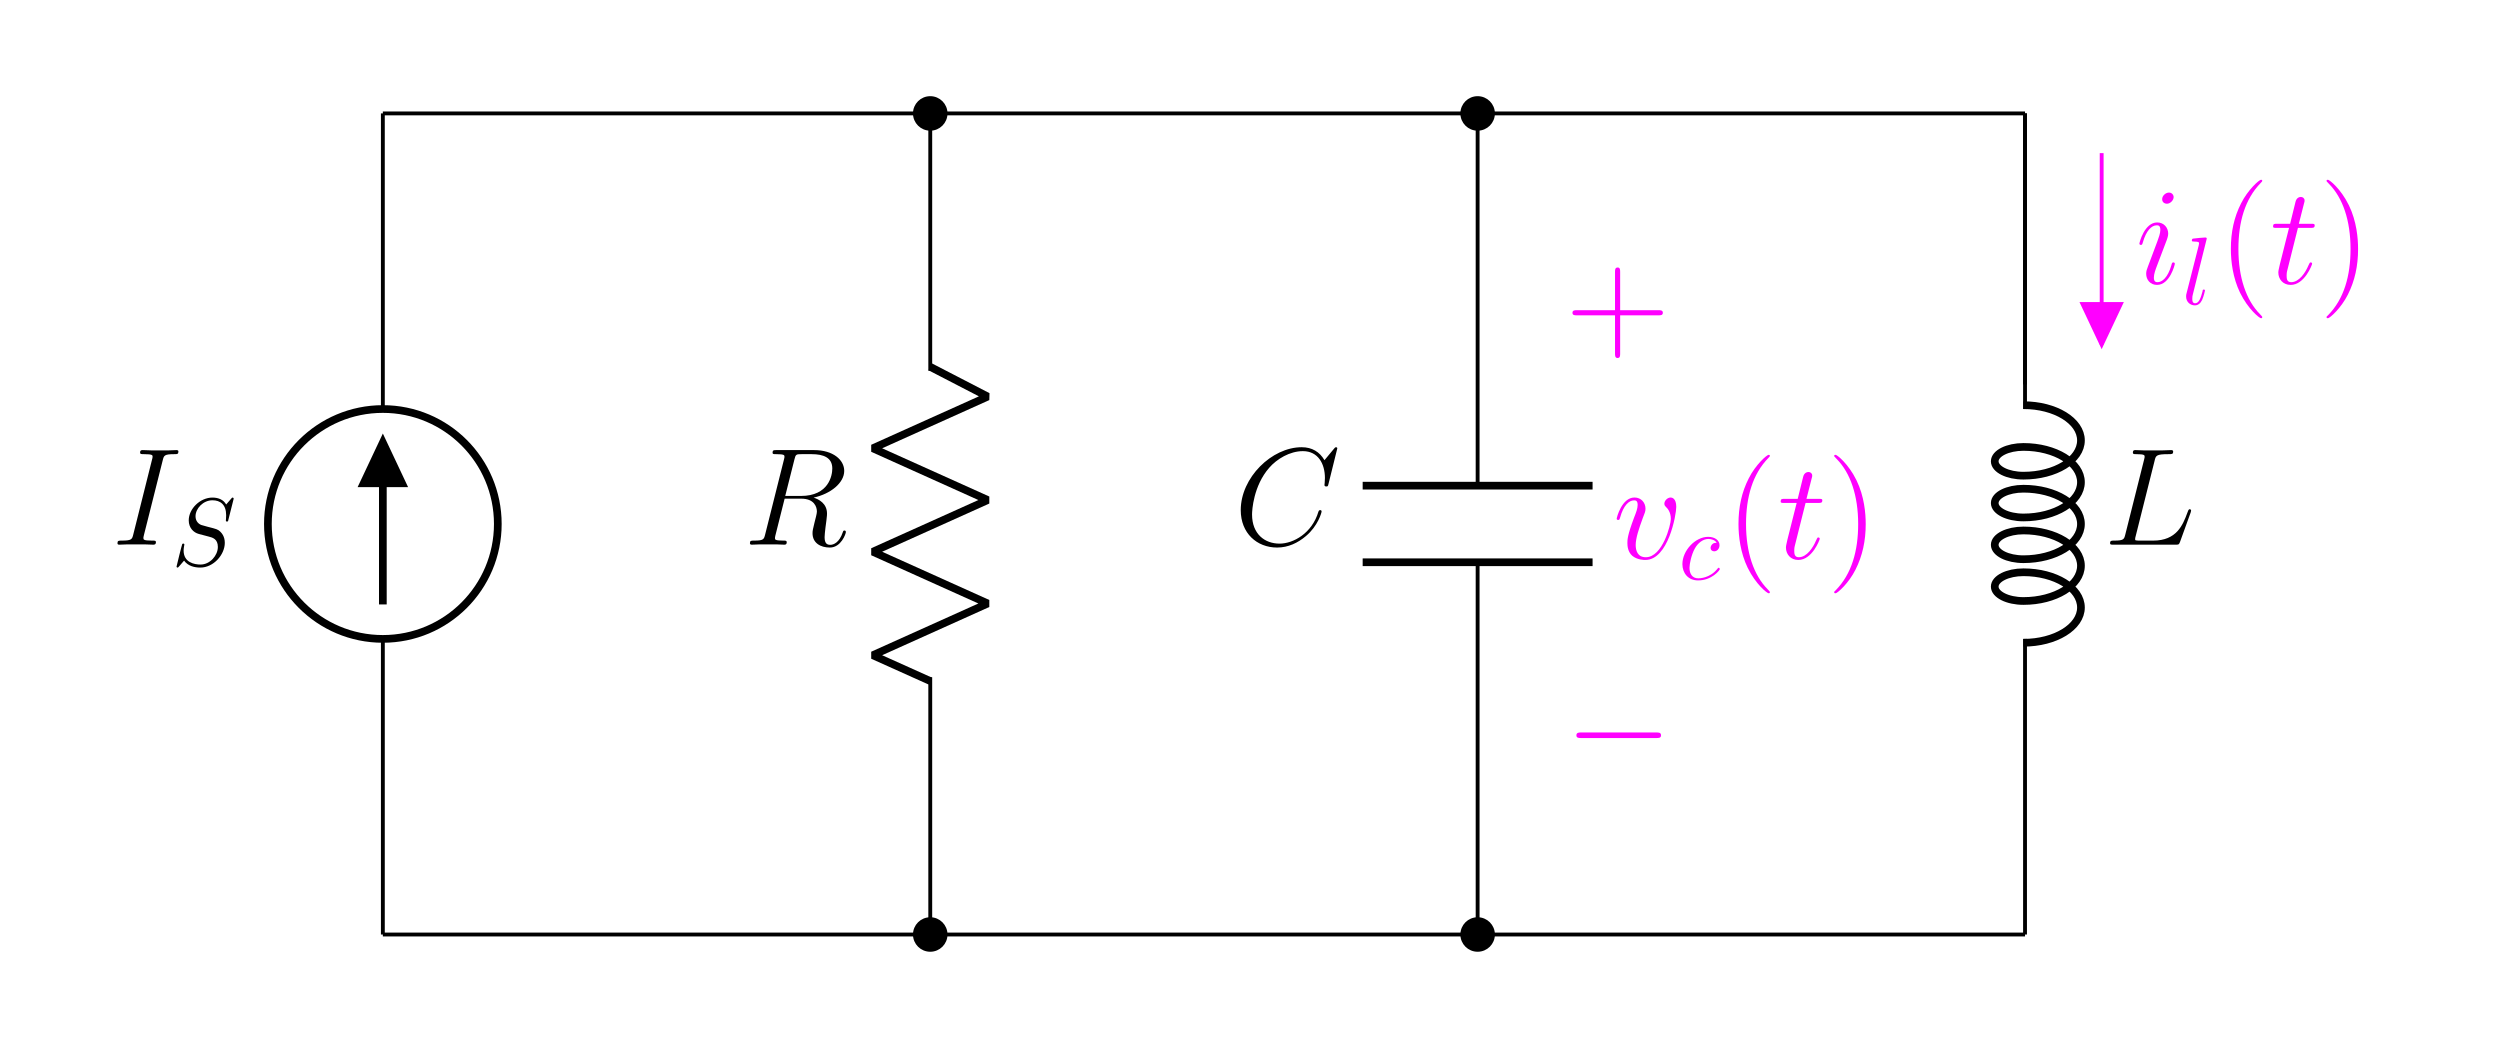
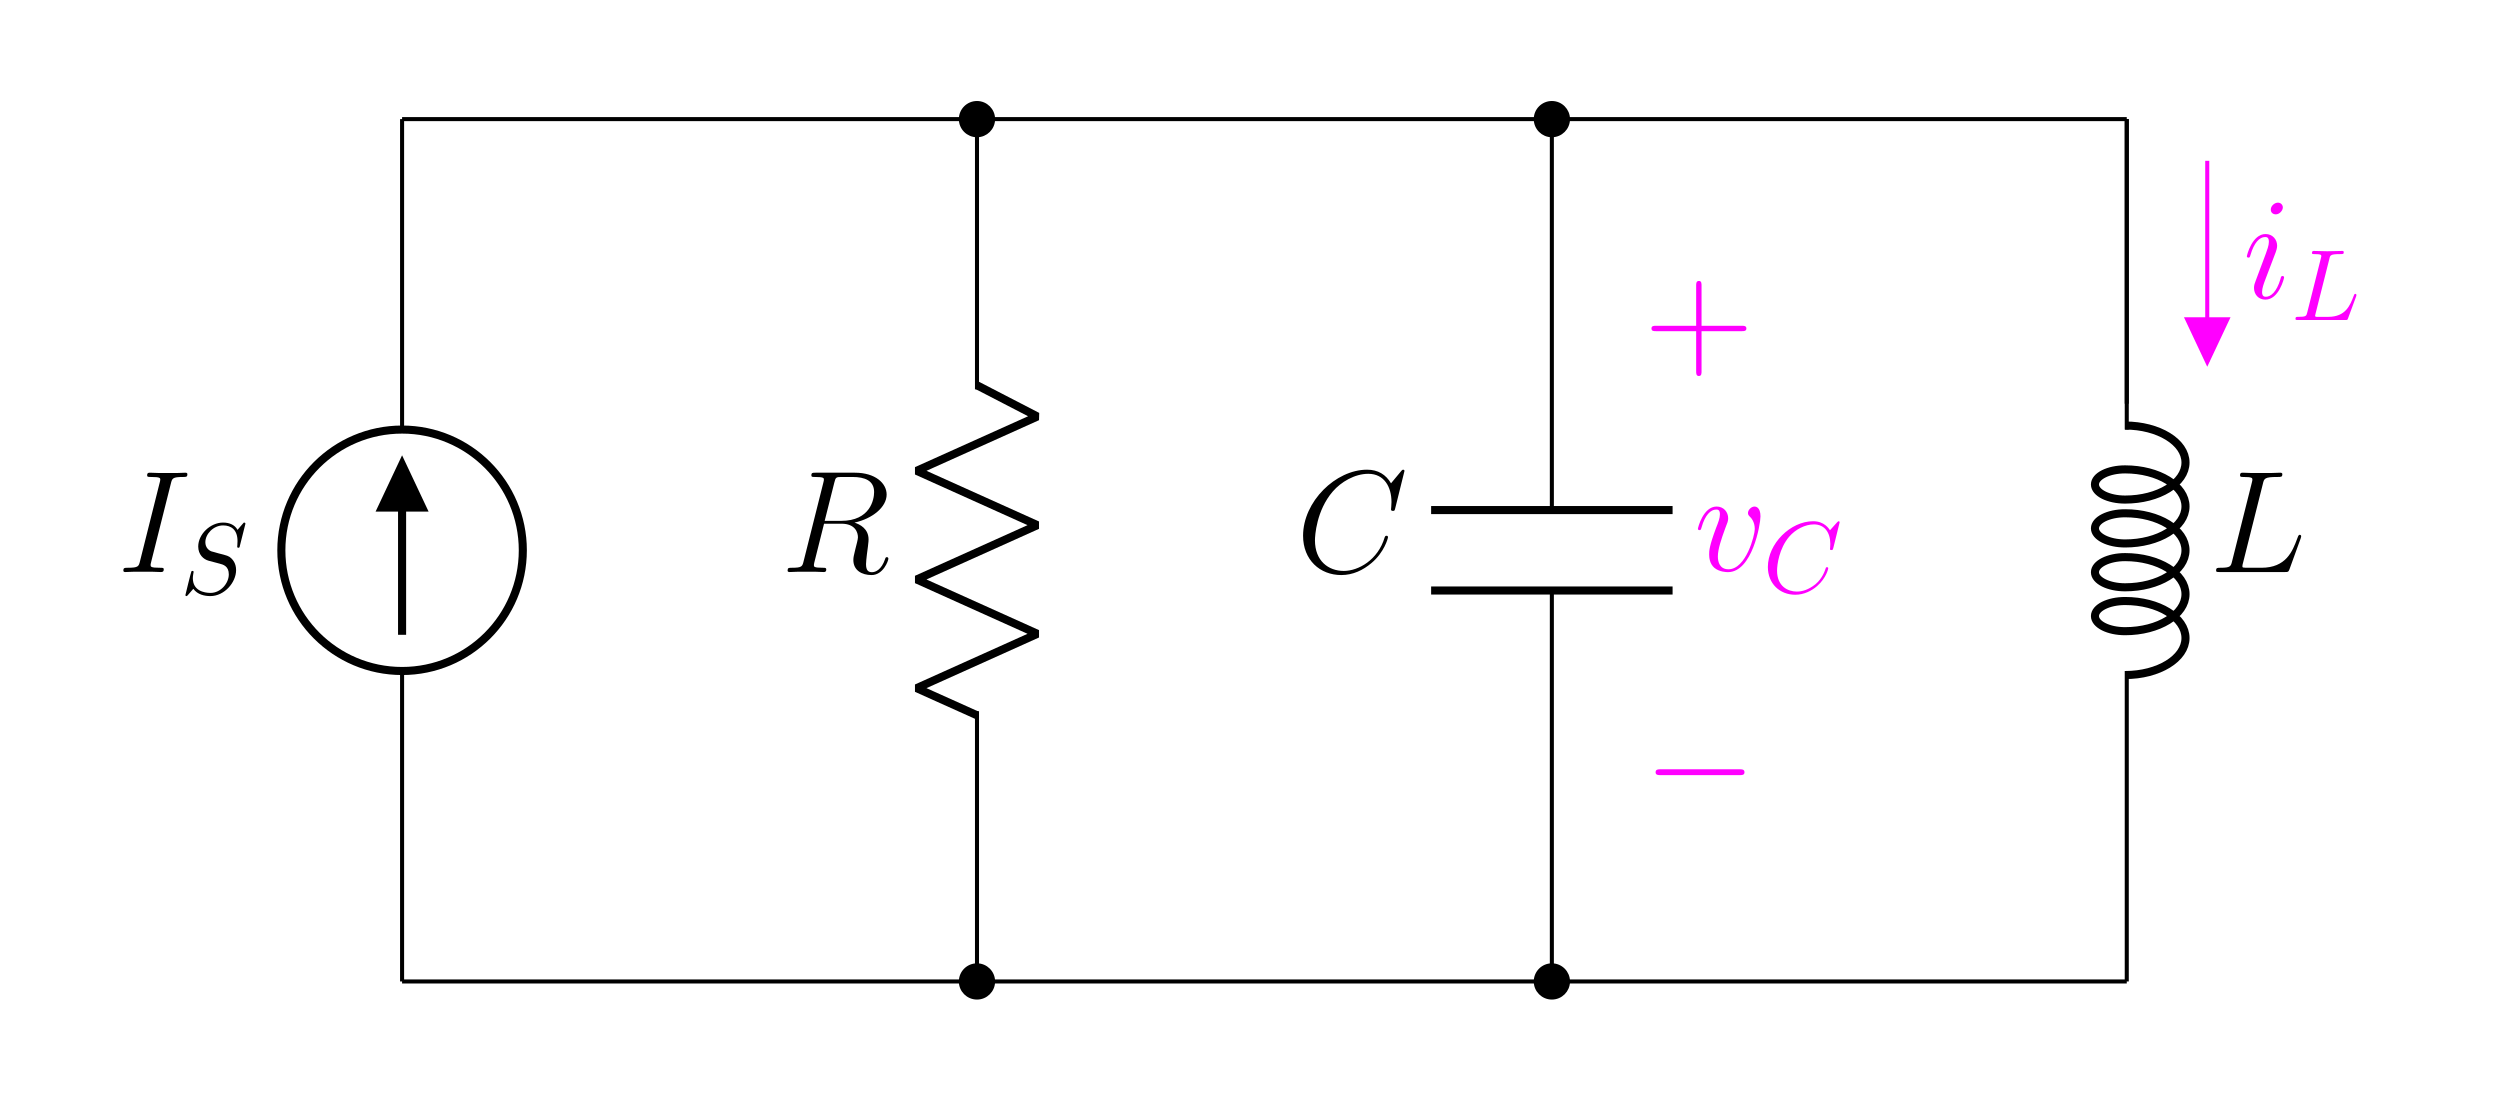
- <svg xmlns="http://www.w3.org/2000/svg" xmlns:xlink="http://www.w3.org/1999/xlink" width="258.928pt" height="108.537pt" viewBox="0 0 258.928 108.537" version="1.1">
+ <svg xmlns="http://www.w3.org/2000/svg" xmlns:xlink="http://www.w3.org/1999/xlink" width="246.542pt" height="108.537pt" viewBox="0 0 246.542 108.537" version="1.1">
  <defs>
    <g>
      <symbol overflow="visible" id="glyph0-0">
        <path style="stroke:none;" d="" />
      </symbol>
      <symbol overflow="visible" id="glyph0-1">
        <path style="stroke:none;" d="M 5.281 -8.734 C 5.406 -9.234 5.438 -9.375 6.484 -9.375 C 6.797 -9.375 6.906 -9.375 6.906 -9.656 C 6.906 -9.797 6.75 -9.797 6.719 -9.797 C 6.453 -9.797 6.141 -9.766 5.875 -9.766 L 4.109 -9.766 C 3.828 -9.766 3.5 -9.797 3.219 -9.797 C 3.094 -9.797 2.938 -9.797 2.938 -9.531 C 2.938 -9.375 3.062 -9.375 3.344 -9.375 C 4.234 -9.375 4.234 -9.266 4.234 -9.109 C 4.234 -9.016 4.203 -8.922 4.172 -8.797 L 2.234 -1.062 C 2.109 -0.562 2.078 -0.422 1.031 -0.422 C 0.719 -0.422 0.594 -0.422 0.594 -0.141 C 0.594 0 0.734 0 0.797 0 C 1.062 0 1.375 -0.031 1.641 -0.031 L 3.406 -0.031 C 3.688 -0.031 4 0 4.281 0 C 4.406 0 4.578 0 4.578 -0.266 C 4.578 -0.422 4.484 -0.422 4.172 -0.422 C 3.281 -0.422 3.281 -0.531 3.281 -0.703 C 3.281 -0.734 3.281 -0.797 3.344 -1.031 Z M 5.281 -8.734 " />
      </symbol>
      <symbol overflow="visible" id="glyph0-2">
        <path style="stroke:none;" d="M 5.281 -8.828 C 5.406 -9.359 5.469 -9.375 6.031 -9.375 L 7.062 -9.375 C 8.297 -9.375 9.203 -9.016 9.203 -7.891 C 9.203 -7.156 8.828 -5.047 5.953 -5.047 L 4.328 -5.047 Z M 7.266 -4.875 C 9.047 -5.266 10.438 -6.406 10.438 -7.641 C 10.438 -8.766 9.312 -9.797 7.312 -9.797 L 3.422 -9.797 C 3.141 -9.797 3.016 -9.797 3.016 -9.531 C 3.016 -9.375 3.109 -9.375 3.391 -9.375 C 4.25 -9.375 4.25 -9.266 4.25 -9.109 C 4.25 -9.078 4.25 -9 4.188 -8.781 L 2.25 -1.062 C 2.125 -0.562 2.094 -0.422 1.109 -0.422 C 0.781 -0.422 0.672 -0.422 0.672 -0.141 C 0.672 0 0.828 0 0.875 0 C 1.141 0 1.438 -0.031 1.703 -0.031 L 3.406 -0.031 C 3.656 -0.031 3.953 0 4.219 0 C 4.328 0 4.484 0 4.484 -0.266 C 4.484 -0.422 4.359 -0.422 4.141 -0.422 C 3.266 -0.422 3.266 -0.531 3.266 -0.672 C 3.266 -0.688 3.266 -0.781 3.297 -0.906 L 4.266 -4.766 L 5.984 -4.766 C 7.344 -4.766 7.609 -3.906 7.609 -3.422 C 7.609 -3.219 7.453 -2.656 7.359 -2.281 C 7.203 -1.625 7.156 -1.469 7.156 -1.188 C 7.156 -0.172 7.984 0.297 8.953 0.297 C 10.109 0.297 10.609 -1.125 10.609 -1.312 C 10.609 -1.422 10.547 -1.469 10.453 -1.469 C 10.344 -1.469 10.312 -1.375 10.281 -1.266 C 9.938 -0.25 9.359 0.016 9 0.016 C 8.641 0.016 8.406 -0.141 8.406 -0.781 C 8.406 -1.141 8.578 -2.438 8.594 -2.516 C 8.656 -3.047 8.656 -3.094 8.656 -3.219 C 8.656 -4.266 7.812 -4.703 7.266 -4.875 Z M 7.266 -4.875 " />
      </symbol>
      <symbol overflow="visible" id="glyph0-3">
        <path style="stroke:none;" d="M 10.719 -9.969 C 10.719 -10.094 10.609 -10.094 10.578 -10.094 C 10.562 -10.094 10.5 -10.094 10.391 -9.953 L 9.391 -8.75 C 8.891 -9.609 8.109 -10.094 7.031 -10.094 C 3.938 -10.094 0.719 -6.953 0.719 -3.578 C 0.719 -1.188 2.391 0.297 4.484 0.297 C 5.641 0.297 6.641 -0.188 7.469 -0.891 C 8.719 -1.938 9.094 -3.328 9.094 -3.438 C 9.094 -3.578 8.984 -3.578 8.938 -3.578 C 8.812 -3.578 8.797 -3.484 8.766 -3.422 C 8.109 -1.188 6.172 -0.109 4.734 -0.109 C 3.219 -0.109 1.891 -1.094 1.891 -3.125 C 1.891 -3.578 2.031 -6.078 3.656 -7.953 C 4.453 -8.875 5.797 -9.688 7.156 -9.688 C 8.734 -9.688 9.438 -8.375 9.438 -6.906 C 9.438 -6.547 9.391 -6.219 9.391 -6.172 C 9.391 -6.031 9.531 -6.031 9.578 -6.031 C 9.734 -6.031 9.75 -6.047 9.812 -6.312 Z M 10.719 -9.969 " />
      </symbol>
      <symbol overflow="visible" id="glyph0-4">
        <path style="stroke:none;" d="M 5.266 -8.688 C 5.391 -9.234 5.438 -9.375 6.703 -9.375 C 7.078 -9.375 7.188 -9.375 7.188 -9.656 C 7.188 -9.797 7.031 -9.797 6.969 -9.797 C 6.688 -9.797 6.359 -9.766 6.062 -9.766 L 4.141 -9.766 C 3.875 -9.766 3.562 -9.797 3.281 -9.797 C 3.172 -9.797 3.016 -9.797 3.016 -9.531 C 3.016 -9.375 3.141 -9.375 3.359 -9.375 C 4.234 -9.375 4.234 -9.266 4.234 -9.109 C 4.234 -9.078 4.234 -9 4.172 -8.781 L 2.234 -1.062 C 2.109 -0.562 2.078 -0.422 1.078 -0.422 C 0.797 -0.422 0.656 -0.422 0.656 -0.156 C 0.656 0 0.75 0 1.031 0 L 7.453 0 C 7.781 0 7.781 -0.016 7.891 -0.266 L 9 -3.328 C 9.016 -3.406 9.047 -3.484 9.047 -3.531 C 9.047 -3.609 8.984 -3.672 8.906 -3.672 C 8.891 -3.672 8.828 -3.672 8.797 -3.609 C 8.766 -3.594 8.766 -3.578 8.656 -3.297 C 8.188 -2.031 7.547 -0.422 5.125 -0.422 L 3.75 -0.422 C 3.547 -0.422 3.516 -0.422 3.422 -0.438 C 3.266 -0.438 3.25 -0.469 3.25 -0.594 C 3.25 -0.688 3.281 -0.781 3.312 -0.906 Z M 5.266 -8.688 " />
      </symbol>
      <symbol overflow="visible" id="glyph0-5">
        <path style="stroke:none;" d="M 6.562 -5.359 C 6.562 -6.266 6.094 -6.328 5.984 -6.328 C 5.641 -6.328 5.328 -5.984 5.328 -5.688 C 5.328 -5.516 5.422 -5.422 5.484 -5.359 C 5.625 -5.234 6 -4.844 6 -4.109 C 6 -3.5 5.141 -0.141 3.406 -0.141 C 2.531 -0.141 2.359 -0.875 2.359 -1.406 C 2.359 -2.125 2.703 -3.125 3.078 -4.156 C 3.312 -4.75 3.375 -4.891 3.375 -5.172 C 3.375 -5.781 2.938 -6.328 2.234 -6.328 C 0.922 -6.328 0.391 -4.25 0.391 -4.125 C 0.391 -4.078 0.438 -4 0.547 -4 C 0.672 -4 0.688 -4.062 0.75 -4.266 C 1.094 -5.5 1.656 -6.031 2.188 -6.031 C 2.328 -6.031 2.562 -6.031 2.562 -5.562 C 2.562 -5.188 2.406 -4.781 2.188 -4.234 C 1.5 -2.391 1.5 -1.953 1.5 -1.609 C 1.5 -1.297 1.547 -0.703 2 -0.297 C 2.516 0.141 3.234 0.141 3.359 0.141 C 5.734 0.141 6.562 -4.547 6.562 -5.359 Z M 6.562 -5.359 " />
      </symbol>
      <symbol overflow="visible" id="glyph0-6">
-         <path style="stroke:none;" d="M 2.891 -5.766 L 4.203 -5.766 C 4.469 -5.766 4.625 -5.766 4.625 -6.031 C 4.625 -6.188 4.531 -6.188 4.25 -6.188 L 2.984 -6.188 L 3.516 -8.281 C 3.578 -8.484 3.578 -8.5 3.578 -8.609 C 3.578 -8.828 3.391 -8.969 3.203 -8.969 C 3.078 -8.969 2.75 -8.922 2.641 -8.469 L 2.078 -6.188 L 0.734 -6.188 C 0.438 -6.188 0.312 -6.188 0.312 -5.906 C 0.312 -5.766 0.422 -5.766 0.688 -5.766 L 1.969 -5.766 L 1.016 -1.984 C 0.906 -1.484 0.859 -1.328 0.859 -1.141 C 0.859 -0.469 1.328 0.141 2.141 0.141 C 3.578 0.141 4.359 -1.953 4.359 -2.047 C 4.359 -2.141 4.297 -2.188 4.219 -2.188 C 4.188 -2.188 4.125 -2.188 4.109 -2.125 C 4.094 -2.109 4.078 -2.094 3.969 -1.859 C 3.672 -1.141 3.016 -0.141 2.188 -0.141 C 1.75 -0.141 1.719 -0.5 1.719 -0.812 C 1.719 -0.828 1.719 -1.109 1.766 -1.281 Z M 2.891 -5.766 " />
-       </symbol>
-       <symbol overflow="visible" id="glyph0-7">
        <path style="stroke:none;" d="M 4.062 -2.047 C 4.062 -2.125 4 -2.188 3.922 -2.188 C 3.781 -2.188 3.766 -2.141 3.703 -1.891 C 3.328 -0.594 2.734 -0.141 2.266 -0.141 C 2.094 -0.141 1.891 -0.188 1.891 -0.609 C 1.891 -1 2.062 -1.438 2.219 -1.859 L 3.234 -4.531 C 3.266 -4.641 3.375 -4.906 3.375 -5.172 C 3.375 -5.781 2.938 -6.328 2.234 -6.328 C 0.922 -6.328 0.391 -4.25 0.391 -4.125 C 0.391 -4.078 0.438 -4 0.547 -4 C 0.672 -4 0.688 -4.062 0.75 -4.266 C 1.094 -5.469 1.641 -6.031 2.188 -6.031 C 2.328 -6.031 2.562 -6.031 2.562 -5.562 C 2.562 -5.188 2.375 -4.719 2.266 -4.406 L 1.266 -1.734 C 1.172 -1.5 1.094 -1.281 1.094 -1.016 C 1.094 -0.375 1.531 0.141 2.219 0.141 C 3.547 0.141 4.062 -1.953 4.062 -2.047 Z M 3.938 -8.953 C 3.938 -9.172 3.766 -9.422 3.453 -9.422 C 3.125 -9.422 2.75 -9.109 2.75 -8.734 C 2.75 -8.375 3.062 -8.266 3.234 -8.266 C 3.609 -8.266 3.938 -8.641 3.938 -8.953 Z M 3.938 -8.953 " />
      </symbol>
      <symbol overflow="visible" id="glyph1-0">
        <path style="stroke:none;" d="" />
      </symbol>
      <symbol overflow="visible" id="glyph1-1">
        <path style="stroke:none;" d="M 6.438 -6.922 C 6.438 -6.953 6.406 -7.031 6.312 -7.031 C 6.266 -7.031 6.266 -7.016 6.141 -6.875 L 5.656 -6.312 C 5.406 -6.781 4.891 -7.031 4.234 -7.031 C 2.969 -7.031 1.781 -5.875 1.781 -4.672 C 1.781 -3.875 2.297 -3.406 2.812 -3.266 L 3.875 -2.984 C 4.25 -2.891 4.797 -2.734 4.797 -1.922 C 4.797 -1.031 3.984 -0.094 3 -0.094 C 2.359 -0.094 1.25 -0.312 1.25 -1.547 C 1.25 -1.781 1.312 -2.031 1.312 -2.078 C 1.328 -2.125 1.328 -2.141 1.328 -2.156 C 1.328 -2.25 1.266 -2.266 1.219 -2.266 C 1.172 -2.266 1.141 -2.25 1.109 -2.219 C 1.078 -2.188 0.516 0.094 0.516 0.125 C 0.516 0.172 0.562 0.219 0.625 0.219 C 0.672 0.219 0.688 0.203 0.812 0.062 L 1.297 -0.5 C 1.719 0.078 2.406 0.219 2.984 0.219 C 4.344 0.219 5.516 -1.109 5.516 -2.344 C 5.516 -3.031 5.172 -3.375 5.031 -3.516 C 4.797 -3.734 4.641 -3.781 3.766 -4 C 3.531 -4.062 3.188 -4.172 3.094 -4.188 C 2.828 -4.281 2.484 -4.562 2.484 -5.094 C 2.484 -5.906 3.281 -6.75 4.234 -6.75 C 5.047 -6.75 5.656 -6.312 5.656 -5.203 C 5.656 -4.891 5.625 -4.703 5.625 -4.641 C 5.625 -4.641 5.625 -4.547 5.734 -4.547 C 5.844 -4.547 5.859 -4.578 5.891 -4.75 Z M 6.438 -6.922 " />
      </symbol>
      <symbol overflow="visible" id="glyph1-2">
-         <path style="stroke:none;" d="M 3.953 -3.781 C 3.781 -3.781 3.656 -3.781 3.516 -3.656 C 3.344 -3.5 3.328 -3.328 3.328 -3.266 C 3.328 -3.016 3.516 -2.906 3.703 -2.906 C 3.984 -2.906 4.25 -3.156 4.25 -3.547 C 4.25 -4.031 3.781 -4.406 3.078 -4.406 C 1.734 -4.406 0.406 -2.984 0.406 -1.578 C 0.406 -0.672 0.984 0.109 2.031 0.109 C 3.453 0.109 4.281 -0.953 4.281 -1.062 C 4.281 -1.125 4.234 -1.203 4.172 -1.203 C 4.109 -1.203 4.094 -1.172 4.031 -1.094 C 3.25 -0.109 2.156 -0.109 2.047 -0.109 C 1.422 -0.109 1.141 -0.594 1.141 -1.203 C 1.141 -1.609 1.344 -2.578 1.688 -3.188 C 2 -3.766 2.547 -4.188 3.094 -4.188 C 3.422 -4.188 3.812 -4.062 3.953 -3.781 Z M 3.953 -3.781 " />
+         <path style="stroke:none;" d="M 7.578 -6.922 C 7.578 -6.953 7.562 -7.031 7.469 -7.031 C 7.438 -7.031 7.422 -7.016 7.312 -6.906 L 6.625 -6.141 C 6.531 -6.281 6.078 -7.031 4.969 -7.031 C 2.734 -7.031 0.5 -4.828 0.5 -2.516 C 0.5 -0.875 1.672 0.219 3.203 0.219 C 4.062 0.219 4.828 -0.172 5.359 -0.641 C 6.281 -1.453 6.453 -2.359 6.453 -2.391 C 6.453 -2.5 6.344 -2.5 6.328 -2.5 C 6.266 -2.5 6.219 -2.469 6.203 -2.391 C 6.109 -2.109 5.875 -1.391 5.188 -0.812 C 4.5 -0.266 3.875 -0.094 3.359 -0.094 C 2.469 -0.094 1.406 -0.609 1.406 -2.156 C 1.406 -2.734 1.609 -4.344 2.609 -5.516 C 3.219 -6.219 4.156 -6.719 5.047 -6.719 C 6.062 -6.719 6.656 -5.953 6.656 -4.797 C 6.656 -4.391 6.625 -4.391 6.625 -4.281 C 6.625 -4.188 6.734 -4.188 6.766 -4.188 C 6.891 -4.188 6.891 -4.203 6.953 -4.391 Z M 7.578 -6.922 " />
      </symbol>
      <symbol overflow="visible" id="glyph1-3">
-         <path style="stroke:none;" d="M 2.578 -6.812 C 2.578 -6.812 2.578 -6.922 2.438 -6.922 C 2.219 -6.922 1.484 -6.844 1.219 -6.812 C 1.141 -6.812 1.031 -6.797 1.031 -6.609 C 1.031 -6.5 1.141 -6.5 1.281 -6.5 C 1.766 -6.5 1.781 -6.406 1.781 -6.328 L 1.75 -6.125 L 0.484 -1.141 C 0.453 -1.031 0.438 -0.969 0.438 -0.812 C 0.438 -0.234 0.875 0.109 1.344 0.109 C 1.672 0.109 1.922 -0.094 2.094 -0.453 C 2.266 -0.828 2.391 -1.406 2.391 -1.422 C 2.391 -1.531 2.297 -1.531 2.266 -1.531 C 2.172 -1.531 2.156 -1.484 2.141 -1.344 C 1.969 -0.703 1.781 -0.109 1.375 -0.109 C 1.078 -0.109 1.078 -0.422 1.078 -0.562 C 1.078 -0.812 1.094 -0.859 1.141 -1.047 Z M 2.578 -6.812 " />
+         <path style="stroke:none;" d="M 3.734 -6.031 C 3.812 -6.391 3.844 -6.5 4.781 -6.5 C 5.078 -6.5 5.156 -6.5 5.156 -6.688 C 5.156 -6.812 5.047 -6.812 5 -6.812 C 4.672 -6.812 3.859 -6.781 3.531 -6.781 C 3.234 -6.781 2.5 -6.812 2.203 -6.812 C 2.141 -6.812 2.016 -6.812 2.016 -6.609 C 2.016 -6.5 2.109 -6.5 2.297 -6.5 C 2.312 -6.5 2.5 -6.5 2.672 -6.484 C 2.844 -6.453 2.938 -6.453 2.938 -6.312 C 2.938 -6.281 2.938 -6.25 2.906 -6.125 L 1.562 -0.781 C 1.469 -0.391 1.453 -0.312 0.656 -0.312 C 0.484 -0.312 0.391 -0.312 0.391 -0.109 C 0.391 0 0.484 0 0.656 0 L 5.281 0 C 5.516 0 5.516 0 5.578 -0.172 L 6.375 -2.328 C 6.406 -2.438 6.406 -2.453 6.406 -2.469 C 6.406 -2.5 6.375 -2.578 6.297 -2.578 C 6.203 -2.578 6.188 -2.516 6.125 -2.359 C 5.781 -1.453 5.344 -0.312 3.625 -0.312 L 2.688 -0.312 C 2.547 -0.312 2.516 -0.312 2.469 -0.312 C 2.359 -0.328 2.328 -0.344 2.328 -0.422 C 2.328 -0.453 2.328 -0.469 2.375 -0.641 Z M 3.734 -6.031 " />
      </symbol>
      <symbol overflow="visible" id="glyph2-0">
        <path style="stroke:none;" d="" />
      </symbol>
      <symbol overflow="visible" id="glyph2-1">
        <path style="stroke:none;" d="M 9.453 -3.297 C 9.703 -3.297 9.953 -3.297 9.953 -3.578 C 9.953 -3.875 9.703 -3.875 9.453 -3.875 L 1.688 -3.875 C 1.453 -3.875 1.188 -3.875 1.188 -3.578 C 1.188 -3.297 1.453 -3.297 1.688 -3.297 Z M 9.453 -3.297 " />
      </symbol>
      <symbol overflow="visible" id="glyph3-0">
        <path style="stroke:none;" d="" />
      </symbol>
      <symbol overflow="visible" id="glyph3-1">
        <path style="stroke:none;" d="M 5.719 -3.312 L 9.688 -3.312 C 9.891 -3.312 10.141 -3.312 10.141 -3.578 C 10.141 -3.844 9.891 -3.844 9.688 -3.844 L 5.719 -3.844 L 5.719 -7.797 C 5.719 -8 5.719 -8.266 5.469 -8.266 C 5.188 -8.266 5.188 -8.016 5.188 -7.797 L 5.188 -3.844 L 1.234 -3.844 C 1.031 -3.844 0.781 -3.844 0.781 -3.578 C 0.781 -3.312 1.016 -3.312 1.234 -3.312 L 5.188 -3.312 L 5.188 0.641 C 5.188 0.844 5.188 1.109 5.453 1.109 C 5.719 1.109 5.719 0.859 5.719 0.641 Z M 5.719 -3.312 " />
-       </symbol>
-       <symbol overflow="visible" id="glyph3-2">
-         <path style="stroke:none;" d="M 4.656 3.484 C 4.656 3.438 4.656 3.406 4.422 3.172 C 2.984 1.719 2.188 -0.641 2.188 -3.578 C 2.188 -6.359 2.859 -8.75 4.516 -10.438 C 4.656 -10.578 4.656 -10.594 4.656 -10.641 C 4.656 -10.734 4.594 -10.75 4.531 -10.75 C 4.344 -10.75 3.172 -9.719 2.469 -8.312 C 1.734 -6.875 1.406 -5.328 1.406 -3.578 C 1.406 -2.297 1.609 -0.594 2.359 0.953 C 3.203 2.672 4.375 3.594 4.531 3.594 C 4.594 3.594 4.656 3.578 4.656 3.484 Z M 4.656 3.484 " />
-       </symbol>
-       <symbol overflow="visible" id="glyph3-3">
-         <path style="stroke:none;" d="M 4.047 -3.578 C 4.047 -4.656 3.906 -6.438 3.094 -8.109 C 2.25 -9.828 1.078 -10.75 0.922 -10.75 C 0.859 -10.75 0.781 -10.734 0.781 -10.641 C 0.781 -10.594 0.781 -10.578 1.031 -10.328 C 2.469 -8.875 3.266 -6.516 3.266 -3.578 C 3.266 -0.797 2.594 1.594 0.938 3.281 C 0.781 3.406 0.781 3.438 0.781 3.484 C 0.781 3.578 0.859 3.594 0.922 3.594 C 1.109 3.594 2.281 2.562 2.984 1.156 C 3.719 -0.297 4.047 -1.844 4.047 -3.578 Z M 4.047 -3.578 " />
      </symbol>
    </g>
  </defs>
  <g id="surface1">
    <path style="fill:none;stroke-width:0.399;stroke-linecap:butt;stroke-linejoin:miter;stroke:rgb(0%,0%,0%);stroke-opacity:1;stroke-miterlimit:10;" d="M -0.001 -0.001 L -0.001 0.198 M -0.001 -0.001 L -0.001 30.616 M -0.001 54.425 L -0.001 85.042 M -0.001 84.843 L -0.001 85.042 " transform="matrix(1,0,0,-1,39.653,96.788)" />
    <path style="fill:none;stroke-width:0.797;stroke-linecap:butt;stroke-linejoin:miter;stroke:rgb(0%,0%,0%);stroke-opacity:1;stroke-miterlimit:10;" d="M -11.907 42.518 C -11.907 35.944 -6.575 30.616 -0.001 30.616 C 6.574 30.616 11.906 35.944 11.906 42.518 C 11.906 49.097 6.574 54.425 -0.001 54.425 C -6.575 54.425 -11.907 49.097 -11.907 42.518 Z M -11.907 42.518 " transform="matrix(1,0,0,-1,39.653,96.788)" />
    <path style="fill:none;stroke-width:0.797;stroke-linecap:butt;stroke-linejoin:miter;stroke:rgb(0%,0%,0%);stroke-opacity:1;stroke-miterlimit:10;" d="M -0.001 34.186 L -0.001 50.854 " transform="matrix(1,0,0,-1,39.653,96.788)" />
    <path style="fill-rule:nonzero;fill:rgb(0%,0%,0%);fill-opacity:1;stroke-width:0.797;stroke-linecap:butt;stroke-linejoin:miter;stroke:rgb(0%,0%,0%);stroke-opacity:1;stroke-miterlimit:10;" d="M -0.001 46.737 L 1.984 46.737 L -0.001 50.952 L -1.985 46.737 L -0.001 46.737 " transform="matrix(1,0,0,-1,39.653,96.788)" />
    <g style="fill:rgb(0%,0%,0%);fill-opacity:1;">
      <use xlink:href="#glyph0-1" x="11.571" y="56.413" />
    </g>
    <g style="fill:rgb(0%,0%,0%);fill-opacity:1;">
      <use xlink:href="#glyph1-1" x="17.767" y="58.565" />
    </g>
    <path style="fill:none;stroke-width:0.399;stroke-linecap:butt;stroke-linejoin:miter;stroke:rgb(0%,0%,0%);stroke-opacity:1;stroke-miterlimit:10;" d="M 56.695 85.042 L 56.695 84.843 M 56.695 85.042 L 56.695 58.393 M 56.695 26.647 L 56.695 -0.001 M 56.695 0.198 L 56.695 -0.001 " transform="matrix(1,0,0,-1,39.653,96.788)" />
    <path style="fill:none;stroke-width:0.797;stroke-linecap:butt;stroke-linejoin:bevel;stroke:rgb(0%,0%,0%);stroke-opacity:1;stroke-miterlimit:10;" d="M 56.695 58.792 L 62.648 55.714 L 50.742 50.358 L 62.648 44.999 L 50.742 39.643 L 62.648 34.284 L 50.742 28.925 L 56.695 26.249 " transform="matrix(1,0,0,-1,39.653,96.788)" />
    <g style="fill:rgb(0%,0%,0%);fill-opacity:1;">
      <use xlink:href="#glyph0-2" x="76.999" y="56.413" />
    </g>
    <path style="fill:none;stroke-width:0.399;stroke-linecap:butt;stroke-linejoin:miter;stroke:rgb(0%,0%,0%);stroke-opacity:1;stroke-miterlimit:10;" d="M 113.386 -0.001 L 113.386 0.198 M 113.386 -0.001 L 113.386 38.554 M 113.386 46.487 L 113.386 85.042 M 113.386 84.843 L 113.386 85.042 " transform="matrix(1,0,0,-1,39.653,96.788)" />
    <path style="fill:none;stroke-width:0.797;stroke-linecap:butt;stroke-linejoin:miter;stroke:rgb(0%,0%,0%);stroke-opacity:1;stroke-miterlimit:10;" d="M 101.48 38.554 L 125.292 38.554 M 101.48 46.487 L 125.292 46.487 " transform="matrix(1,0,0,-1,39.653,96.788)" />
    <g style="fill:rgb(0%,0%,0%);fill-opacity:1;">
      <use xlink:href="#glyph0-3" x="127.786" y="56.413" />
    </g>
    <path style="fill:none;stroke-width:0.399;stroke-linecap:butt;stroke-linejoin:miter;stroke:rgb(0%,0%,0%);stroke-opacity:1;stroke-miterlimit:10;" d="M 170.081 85.042 L 170.081 84.843 M 170.081 85.042 L 170.081 54.425 M 170.081 30.616 L 170.081 -0.001 M 170.081 0.198 L 170.081 -0.001 " transform="matrix(1,0,0,-1,39.653,96.788)" />
    <path style="fill:none;stroke-width:0.797;stroke-linecap:butt;stroke-linejoin:bevel;stroke:rgb(0%,0%,0%);stroke-opacity:1;stroke-miterlimit:10;" d="M 169.921 54.823 C 173.21 54.823 175.874 53.19 175.874 51.175 C 175.874 49.155 173.21 47.522 169.921 47.522 C 168.277 47.522 166.945 48.186 166.945 49.011 C 166.945 49.831 168.277 50.499 169.921 50.499 C 173.21 50.499 175.874 48.862 175.874 46.847 C 175.874 44.831 173.21 43.194 169.921 43.194 C 168.277 43.194 166.945 43.862 166.945 44.683 C 166.945 45.507 168.277 46.171 169.921 46.171 C 173.21 46.171 175.874 44.538 175.874 42.518 C 175.874 40.503 173.21 38.87 169.921 38.87 C 168.277 38.87 166.945 39.534 166.945 40.358 C 166.945 41.179 168.277 41.847 169.921 41.847 C 173.21 41.847 175.874 40.21 175.874 38.194 C 175.874 36.179 173.21 34.542 169.921 34.542 C 168.277 34.542 166.945 35.21 166.945 36.03 C 166.945 36.854 168.277 37.518 169.921 37.518 C 173.21 37.518 175.874 35.886 175.874 33.866 C 175.874 31.851 173.21 30.218 169.921 30.218 " transform="matrix(1,0,0,-1,39.653,96.788)" />
    <g style="fill:rgb(0%,0%,0%);fill-opacity:1;">
      <use xlink:href="#glyph0-4" x="217.888" y="56.413" />
    </g>
    <path style="fill:none;stroke-width:0.399;stroke-linecap:butt;stroke-linejoin:miter;stroke:rgb(0%,0%,0%);stroke-opacity:1;stroke-miterlimit:10;" d="M -0.001 -0.001 L 0.199 -0.001 M -0.001 -0.001 L 28.347 -0.001 M 28.347 -0.001 L 56.695 -0.001 M 56.495 -0.001 L 56.894 -0.001 M 56.695 -0.001 L 85.042 -0.001 M 85.042 -0.001 L 113.386 -0.001 M 113.187 -0.001 L 113.585 -0.001 M 113.386 -0.001 L 141.734 -0.001 M 141.734 -0.001 L 170.081 -0.001 M 169.882 -0.001 L 170.081 -0.001 " transform="matrix(1,0,0,-1,39.653,96.788)" />
    <path style="fill-rule:nonzero;fill:rgb(0%,0%,0%);fill-opacity:1;stroke-width:0.399;stroke-linecap:butt;stroke-linejoin:miter;stroke:rgb(0%,0%,0%);stroke-opacity:1;stroke-miterlimit:10;" d="M 58.281 -0.001 C 58.281 0.878 57.57 1.589 56.695 1.589 C 55.816 1.589 55.105 0.878 55.105 -0.001 C 55.105 -0.876 55.816 -1.587 56.695 -1.587 C 57.57 -1.587 58.281 -0.876 58.281 -0.001 Z M 58.281 -0.001 " transform="matrix(1,0,0,-1,39.653,96.788)" />
    <path style="fill-rule:nonzero;fill:rgb(0%,0%,0%);fill-opacity:1;stroke-width:0.399;stroke-linecap:butt;stroke-linejoin:miter;stroke:rgb(0%,0%,0%);stroke-opacity:1;stroke-miterlimit:10;" d="M 114.976 -0.001 C 114.976 0.878 114.265 1.589 113.386 1.589 C 112.511 1.589 111.8 0.878 111.8 -0.001 C 111.8 -0.876 112.511 -1.587 113.386 -1.587 C 114.265 -1.587 114.976 -0.876 114.976 -0.001 Z M 114.976 -0.001 " transform="matrix(1,0,0,-1,39.653,96.788)" />
    <path style="fill:none;stroke-width:0.399;stroke-linecap:butt;stroke-linejoin:miter;stroke:rgb(0%,0%,0%);stroke-opacity:1;stroke-miterlimit:10;" d="M -0.001 85.042 L 0.199 85.042 M -0.001 85.042 L 28.347 85.042 M 28.347 85.042 L 56.695 85.042 M 56.495 85.042 L 56.894 85.042 M 56.695 85.042 L 85.042 85.042 M 85.042 85.042 L 113.386 85.042 M 113.187 85.042 L 113.585 85.042 M 113.386 85.042 L 141.734 85.042 M 141.734 85.042 L 170.081 85.042 M 169.882 85.042 L 170.081 85.042 " transform="matrix(1,0,0,-1,39.653,96.788)" />
    <path style="fill-rule:nonzero;fill:rgb(0%,0%,0%);fill-opacity:1;stroke-width:0.399;stroke-linecap:butt;stroke-linejoin:miter;stroke:rgb(0%,0%,0%);stroke-opacity:1;stroke-miterlimit:10;" d="M 58.281 85.042 C 58.281 85.917 57.57 86.628 56.695 86.628 C 55.816 86.628 55.105 85.917 55.105 85.042 C 55.105 84.163 55.816 83.452 56.695 83.452 C 57.57 83.452 58.281 84.163 58.281 85.042 Z M 58.281 85.042 " transform="matrix(1,0,0,-1,39.653,96.788)" />
    <path style="fill-rule:nonzero;fill:rgb(0%,0%,0%);fill-opacity:1;stroke-width:0.399;stroke-linecap:butt;stroke-linejoin:miter;stroke:rgb(0%,0%,0%);stroke-opacity:1;stroke-miterlimit:10;" d="M 114.976 85.042 C 114.976 85.917 114.265 86.628 113.386 86.628 C 112.511 86.628 111.8 85.917 111.8 85.042 C 111.8 84.163 112.511 83.452 113.386 83.452 C 114.265 83.452 114.976 84.163 114.976 85.042 Z M 114.976 85.042 " transform="matrix(1,0,0,-1,39.653,96.788)" />
    <g style="fill:rgb(100%,0%,100%);fill-opacity:1;">
      <use xlink:href="#glyph2-1" x="162.082" y="79.738" />
    </g>
    <g style="fill:rgb(100%,0%,100%);fill-opacity:1;">
      <use xlink:href="#glyph3-1" x="162.082" y="35.971" />
    </g>
    <g style="fill:rgb(100%,0%,100%);fill-opacity:1;">
-       <use xlink:href="#glyph0-5" x="167.051" y="57.855" />
+       <use xlink:href="#glyph0-5" x="167.051" y="56.281" />
    </g>
    <g style="fill:rgb(100%,0%,100%);fill-opacity:1;">
-       <use xlink:href="#glyph1-2" x="173.842" y="60.007" />
-     </g>
-     <g style="fill:rgb(100%,0%,100%);fill-opacity:1;">
-       <use xlink:href="#glyph3-2" x="178.651" y="57.855" />
-     </g>
-     <g style="fill:rgb(100%,0%,100%);fill-opacity:1;">
-       <use xlink:href="#glyph0-6" x="184.114" y="57.855" />
-     </g>
-     <g style="fill:rgb(100%,0%,100%);fill-opacity:1;">
-       <use xlink:href="#glyph3-3" x="189.187" y="57.855" />
+       <use xlink:href="#glyph1-2" x="173.842" y="58.433" />
    </g>
    <path style="fill:none;stroke-width:0.399;stroke-linecap:butt;stroke-linejoin:miter;stroke:rgb(0%,0%,0%);stroke-opacity:1;stroke-miterlimit:10;" d="M 170.081 85.042 L 170.081 56.975 " transform="matrix(1,0,0,-1,39.653,96.788)" />
    <path style="fill:none;stroke-width:0.399;stroke-linecap:butt;stroke-linejoin:miter;stroke:rgb(100%,0%,100%);stroke-opacity:1;stroke-miterlimit:10;" d="M 178.019 80.929 L 178.019 61.089 " transform="matrix(1,0,0,-1,39.653,96.788)" />
    <path style="fill-rule:nonzero;fill:rgb(100%,0%,100%);fill-opacity:1;stroke-width:0.399;stroke-linecap:butt;stroke-linejoin:miter;stroke:rgb(100%,0%,100%);stroke-opacity:1;stroke-miterlimit:10;" d="M 178.019 65.304 L 176.035 65.304 L 178.019 61.089 L 180.003 65.304 L 178.019 65.304 " transform="matrix(1,0,0,-1,39.653,96.788)" />
    <g style="fill:rgb(100%,0%,100%);fill-opacity:1;">
-       <use xlink:href="#glyph0-7" x="221.188" y="29.367" />
+       <use xlink:href="#glyph0-6" x="221.188" y="29.407" />
    </g>
    <g style="fill:rgb(100%,0%,100%);fill-opacity:1;">
-       <use xlink:href="#glyph1-3" x="225.98" y="31.519" />
-     </g>
-     <g style="fill:rgb(100%,0%,100%);fill-opacity:1;">
-       <use xlink:href="#glyph3-2" x="229.647" y="29.367" />
-     </g>
-     <g style="fill:rgb(100%,0%,100%);fill-opacity:1;">
-       <use xlink:href="#glyph0-6" x="235.11" y="29.367" />
-     </g>
-     <g style="fill:rgb(100%,0%,100%);fill-opacity:1;">
-       <use xlink:href="#glyph3-3" x="240.182" y="29.367" />
+       <use xlink:href="#glyph1-3" x="225.98" y="31.559" />
    </g>
  </g>
</svg>
